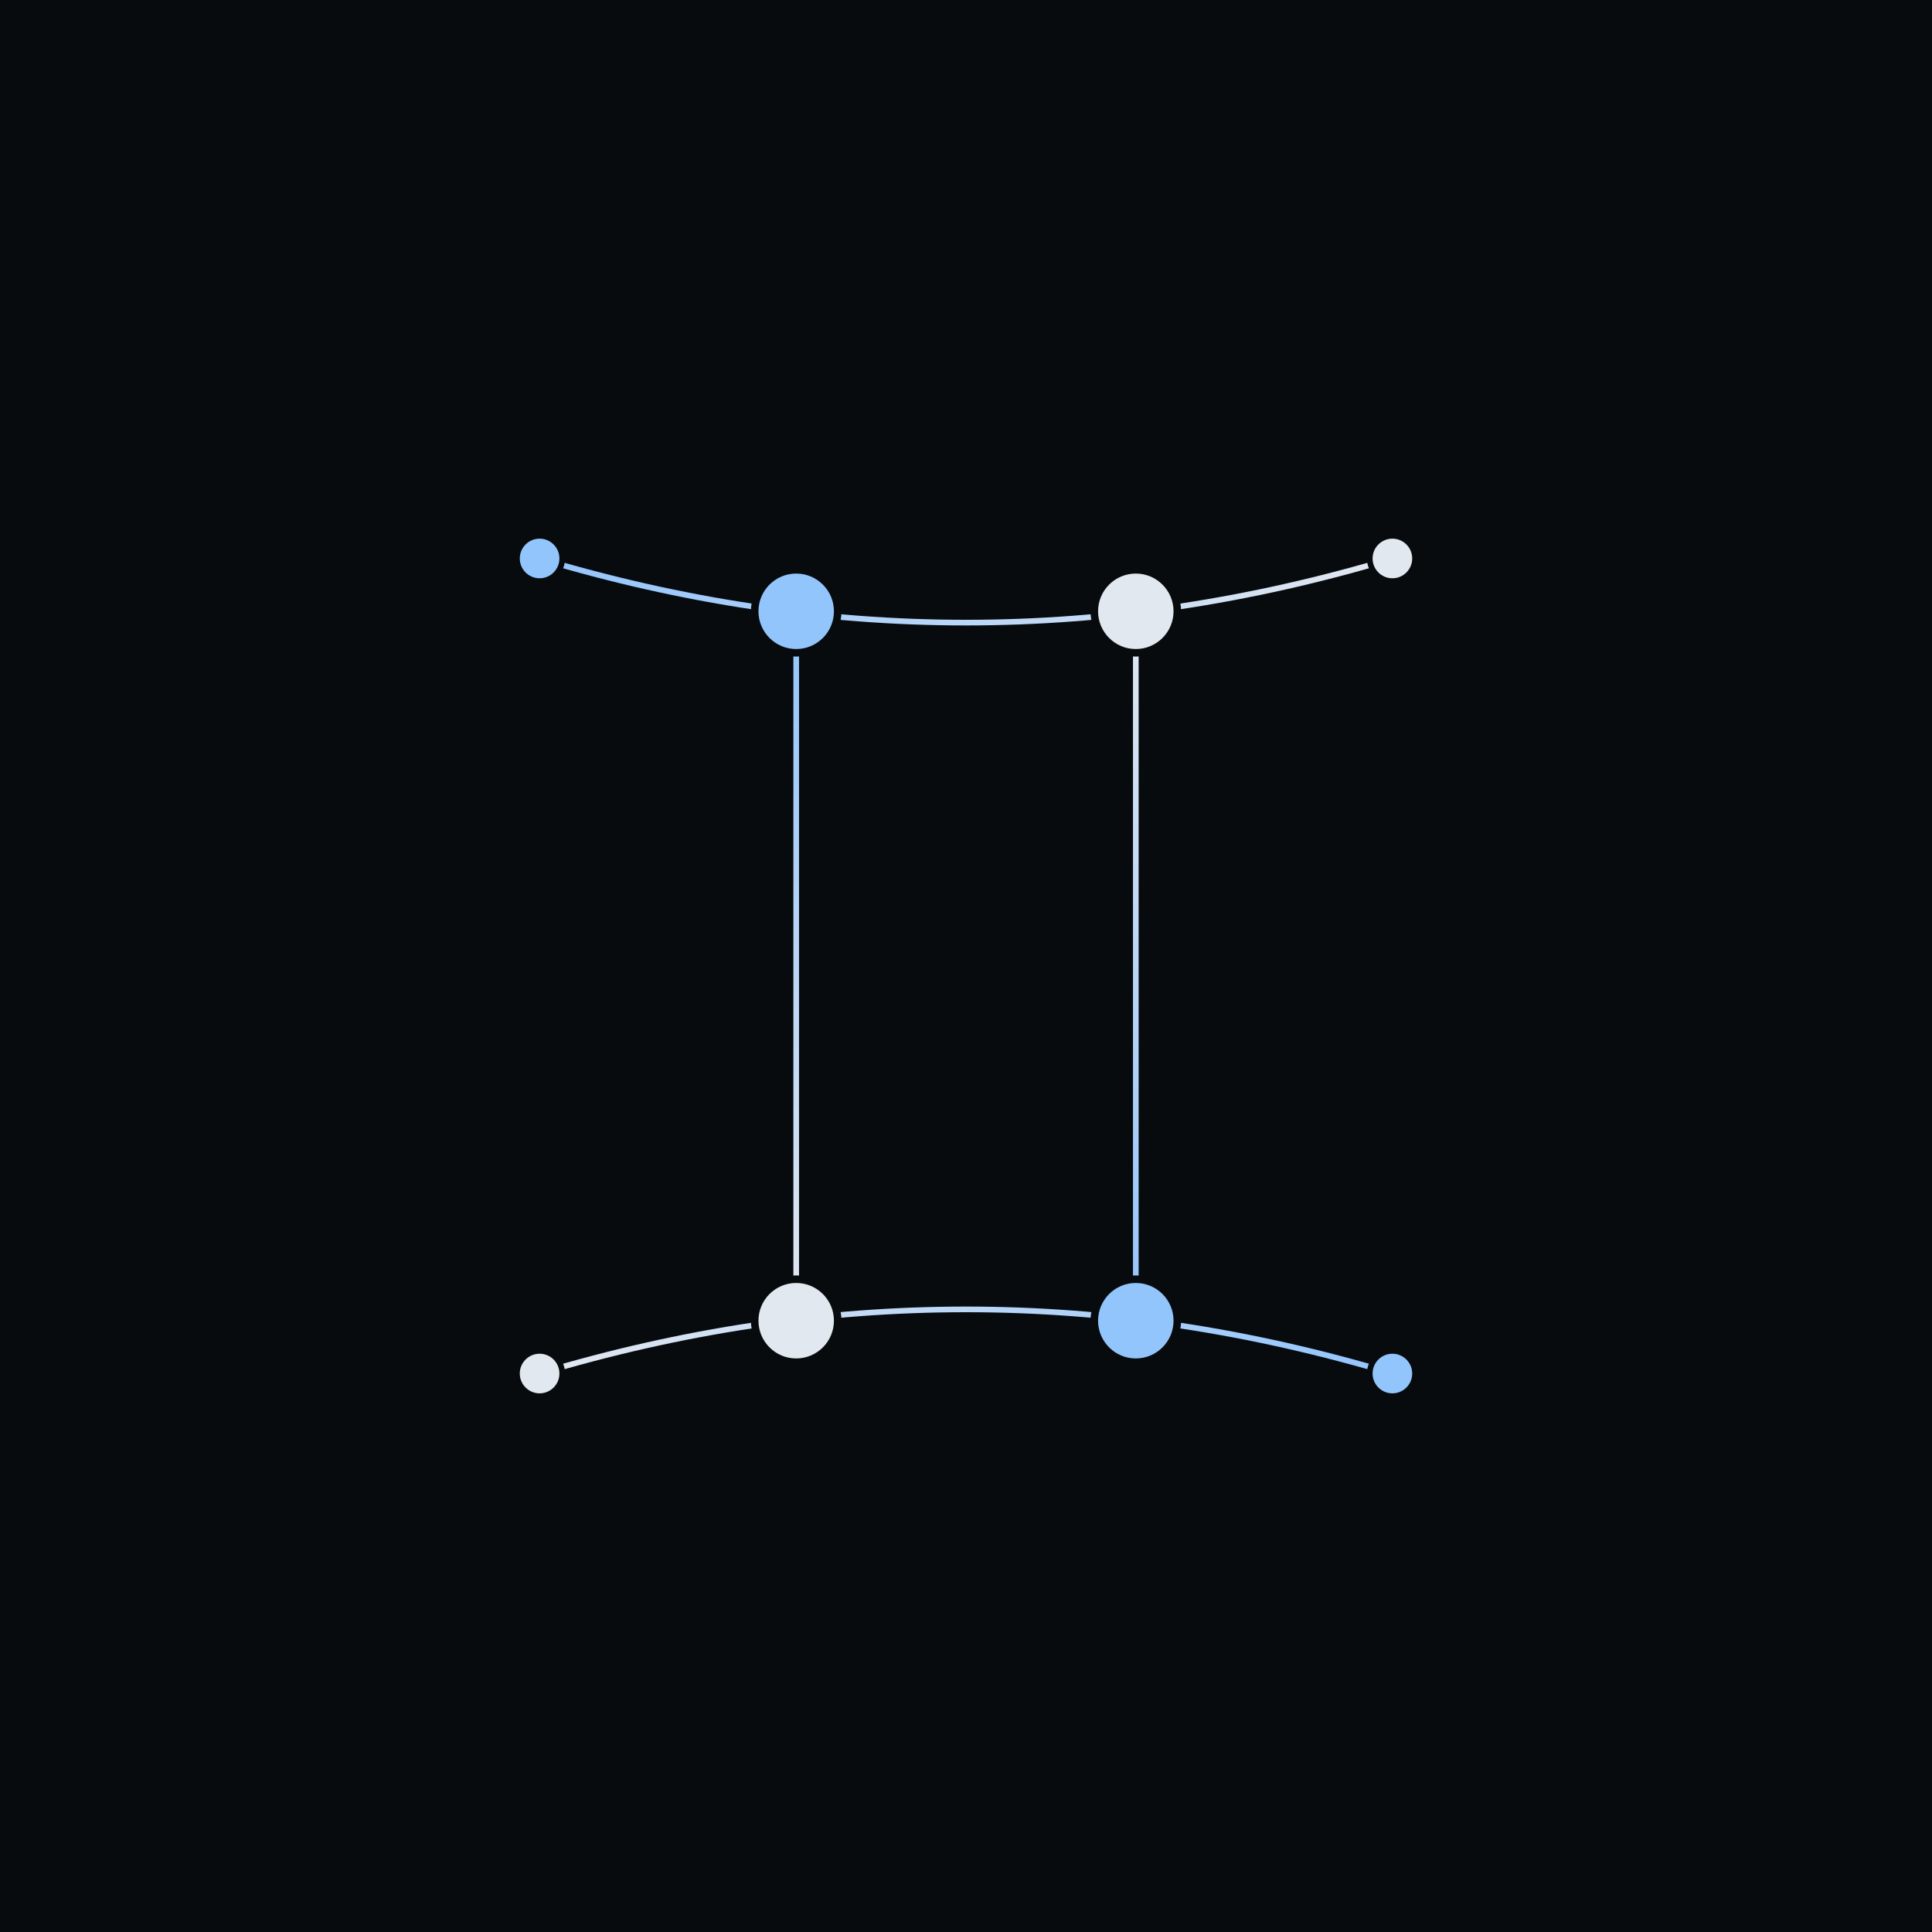
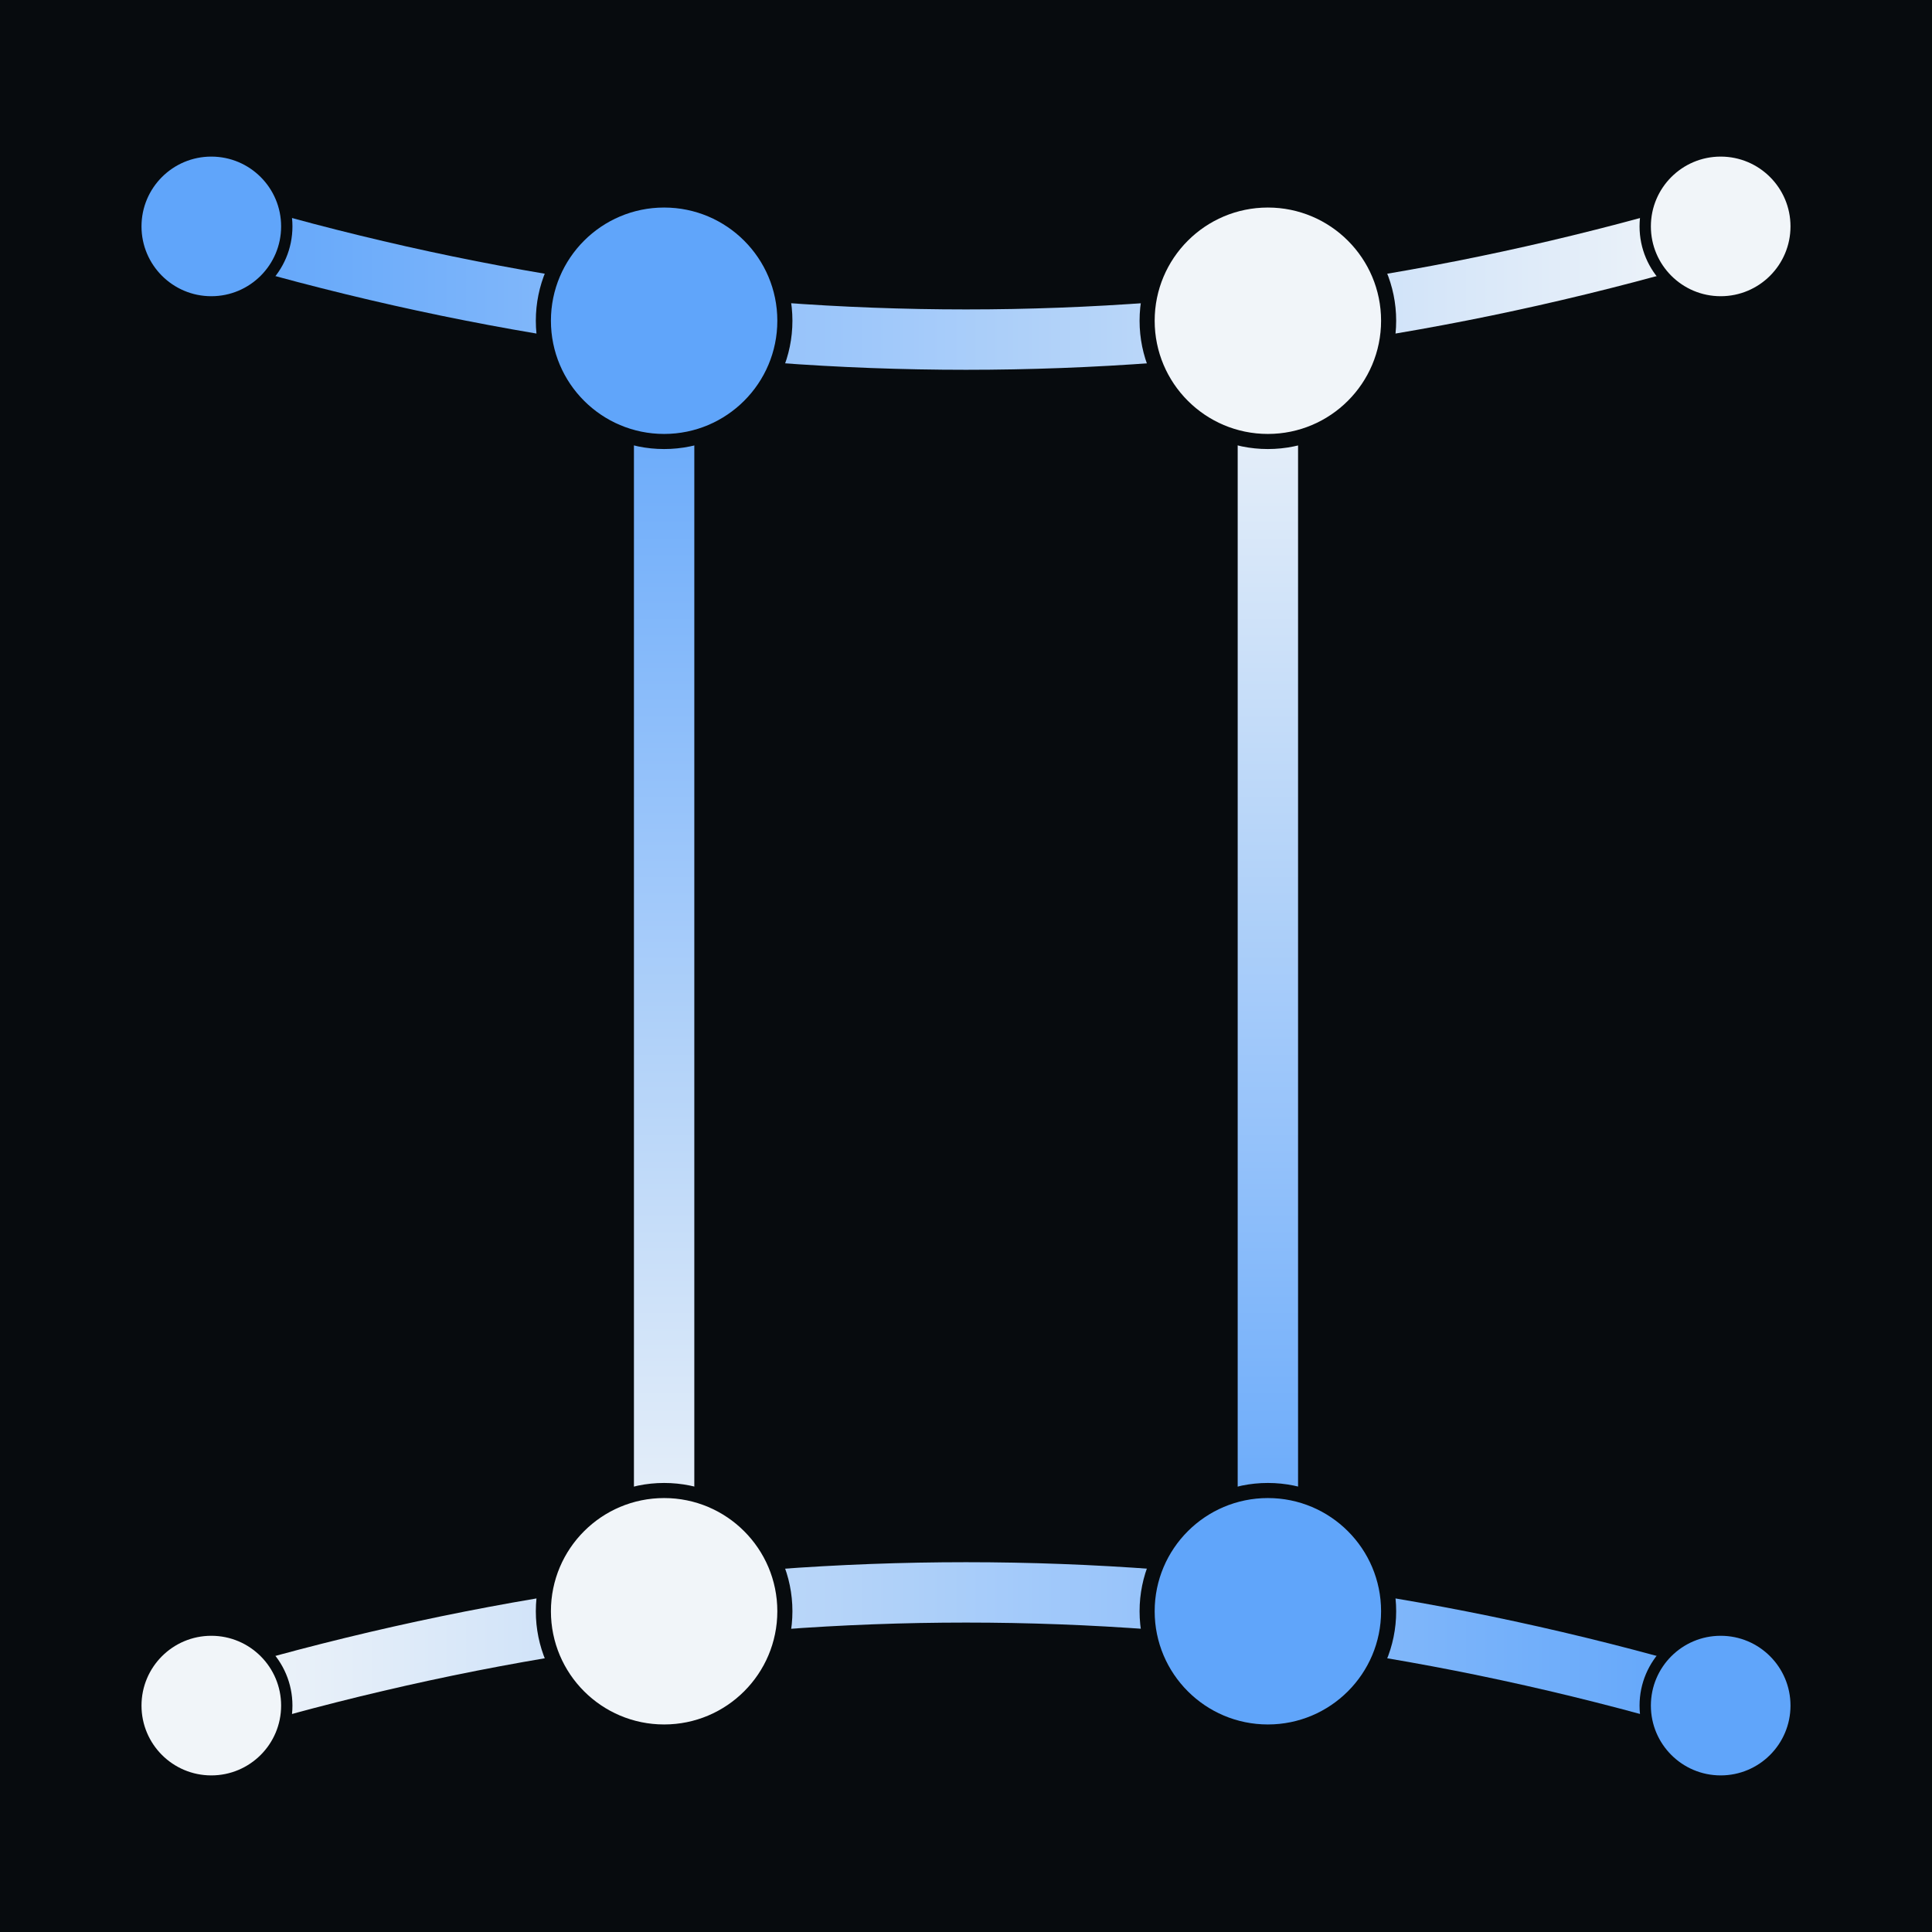
<svg xmlns="http://www.w3.org/2000/svg" width="512" height="512" viewBox="0 0 512 512" fill="none">
  <rect width="512" height="512" fill="#070B0E" />
  <defs>
-     <linearGradient id="topArchGrad" x1="143" y1="148" x2="369" y2="148" gradientUnits="userSpaceOnUse">
-       <stop offset="0%" stop-color="#93C5FD" />
-       <stop offset="100%" stop-color="#E2E8F0" />
+     <linearGradient id="topArchGrad" x1="56" y1="60" x2="456" y2="60" gradientUnits="userSpaceOnUse">
+       <stop offset="0%" stop-color="#60A5FA" />
+       <stop offset="100%" stop-color="#F1F5F9" />
    </linearGradient>
-     <linearGradient id="bottomArchGrad" x1="143" y1="364" x2="369" y2="364" gradientUnits="userSpaceOnUse">
-       <stop offset="0%" stop-color="#E2E8F0" />
-       <stop offset="100%" stop-color="#93C5FD" />
+     <linearGradient id="bottomArchGrad" x1="56" y1="452" x2="456" y2="452" gradientUnits="userSpaceOnUse">
+       <stop offset="0%" stop-color="#F1F5F9" />
+       <stop offset="100%" stop-color="#60A5FA" />
    </linearGradient>
-     <linearGradient id="leftPillarGrad" x1="211" y1="162" x2="211" y2="350" gradientUnits="userSpaceOnUse">
-       <stop offset="0%" stop-color="#93C5FD" />
-       <stop offset="100%" stop-color="#E2E8F0" />
+     <linearGradient id="leftPillarGrad" x1="176" y1="85" x2="176" y2="427" gradientUnits="userSpaceOnUse">
+       <stop offset="0%" stop-color="#60A5FA" />
+       <stop offset="100%" stop-color="#F1F5F9" />
    </linearGradient>
-     <linearGradient id="rightPillarGrad" x1="301" y1="162" x2="301" y2="350" gradientUnits="userSpaceOnUse">
-       <stop offset="0%" stop-color="#E2E8F0" />
-       <stop offset="100%" stop-color="#93C5FD" />
+     <linearGradient id="rightPillarGrad" x1="336" y1="85" x2="336" y2="427" gradientUnits="userSpaceOnUse">
+       <stop offset="0%" stop-color="#F1F5F9" />
+       <stop offset="100%" stop-color="#60A5FA" />
    </linearGradient>
  </defs>
-   <path d="M 143 148 Q 256 182 369 148" stroke="url(#topArchGrad)" stroke-width="1.5" fill="none" />
-   <path d="M 143 364 Q 256 330 369 364" stroke="url(#bottomArchGrad)" stroke-width="1.5" fill="none" />
-   <line x1="211" y1="162" x2="211" y2="350" stroke="url(#leftPillarGrad)" stroke-width="1.5" />
-   <line x1="301" y1="162" x2="301" y2="350" stroke="url(#rightPillarGrad)" stroke-width="1.5" />
-   <circle cx="143" cy="148" r="6" fill="#93C5FD" stroke="#070B0E" stroke-width="1.5" />
-   <circle cx="369" cy="148" r="6" fill="#E2E8F0" stroke="#070B0E" stroke-width="1.5" />
-   <circle cx="143" cy="364" r="6" fill="#E2E8F0" stroke="#070B0E" stroke-width="1.5" />
-   <circle cx="369" cy="364" r="6" fill="#93C5FD" stroke="#070B0E" stroke-width="1.5" />
-   <circle cx="211" cy="162" r="11" fill="#93C5FD" stroke="#070B0E" stroke-width="2" />
-   <circle cx="301" cy="162" r="11" fill="#E2E8F0" stroke="#070B0E" stroke-width="2" />
-   <circle cx="211" cy="350" r="11" fill="#E2E8F0" stroke="#070B0E" stroke-width="2" />
-   <circle cx="301" cy="350" r="11" fill="#93C5FD" stroke="#070B0E" stroke-width="2" />
+   <path d="M 56 60 Q 256 120 456 60" stroke="url(#topArchGrad)" stroke-width="16" fill="none" />
+   <path d="M 56 452 Q 256 392 456 452" stroke="url(#bottomArchGrad)" stroke-width="16" fill="none" />
+   <line x1="176" y1="85" x2="176" y2="427" stroke="url(#leftPillarGrad)" stroke-width="16" />
+   <line x1="336" y1="85" x2="336" y2="427" stroke="url(#rightPillarGrad)" stroke-width="16" />
+   <circle cx="56" cy="60" r="20" fill="#60A5FA" stroke="#070B0E" stroke-width="3" />
+   <circle cx="456" cy="60" r="20" fill="#F1F5F9" stroke="#070B0E" stroke-width="3" />
+   <circle cx="56" cy="452" r="20" fill="#F1F5F9" stroke="#070B0E" stroke-width="3" />
+   <circle cx="456" cy="452" r="20" fill="#60A5FA" stroke="#070B0E" stroke-width="3" />
+   <circle cx="176" cy="85" r="32" fill="#60A5FA" stroke="#070B0E" stroke-width="4" />
+   <circle cx="336" cy="85" r="32" fill="#F1F5F9" stroke="#070B0E" stroke-width="4" />
+   <circle cx="176" cy="427" r="32" fill="#F1F5F9" stroke="#070B0E" stroke-width="4" />
+   <circle cx="336" cy="427" r="32" fill="#60A5FA" stroke="#070B0E" stroke-width="4" />
</svg>
